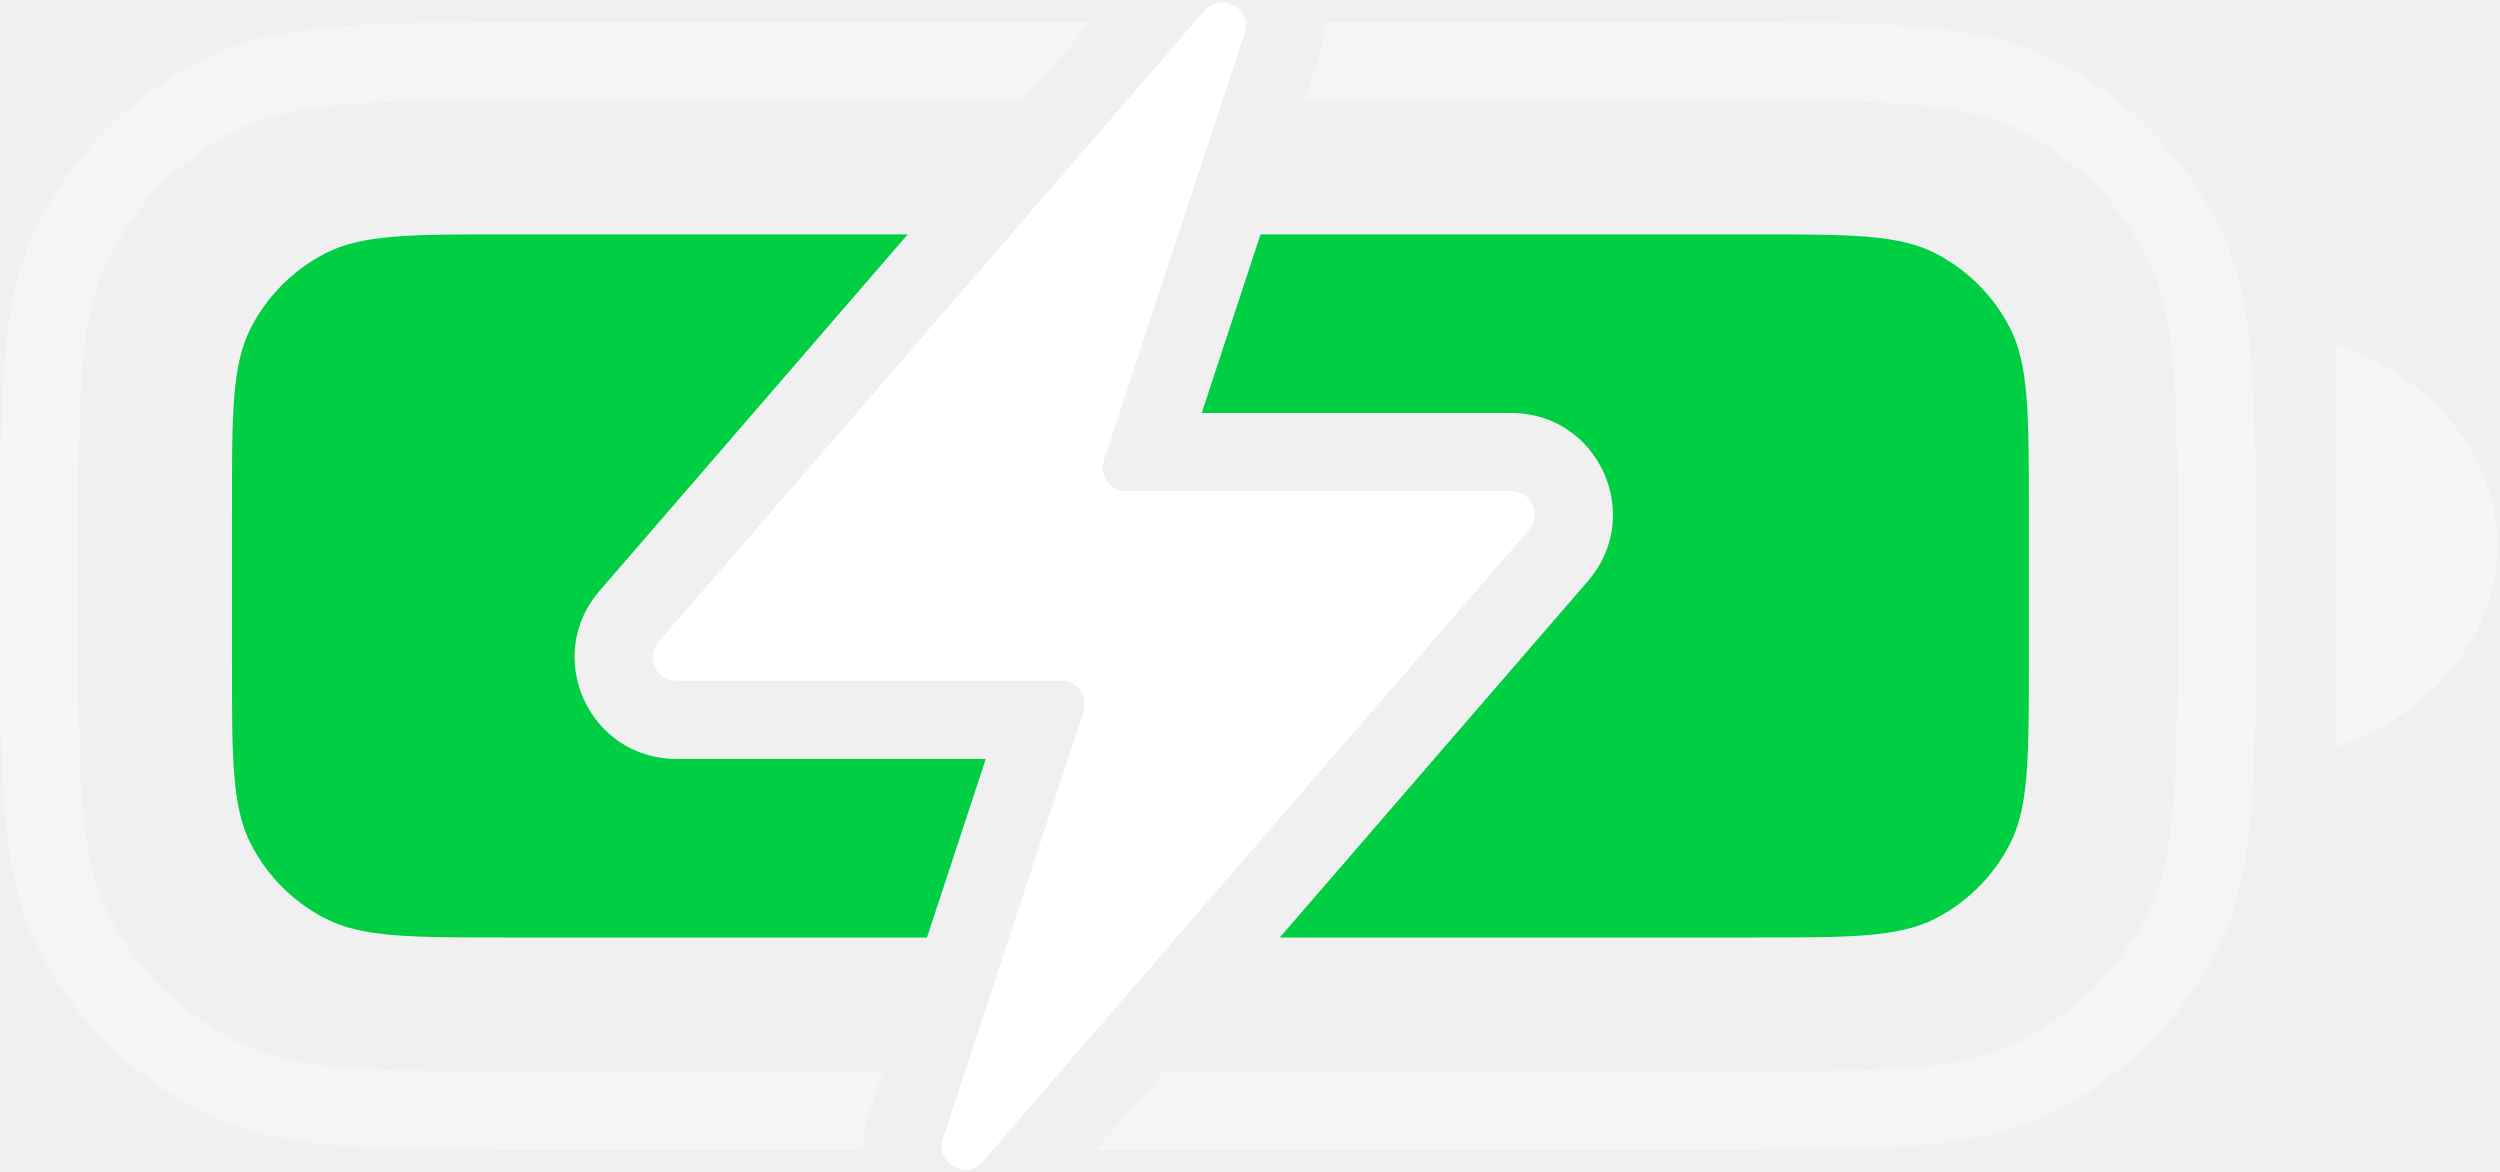
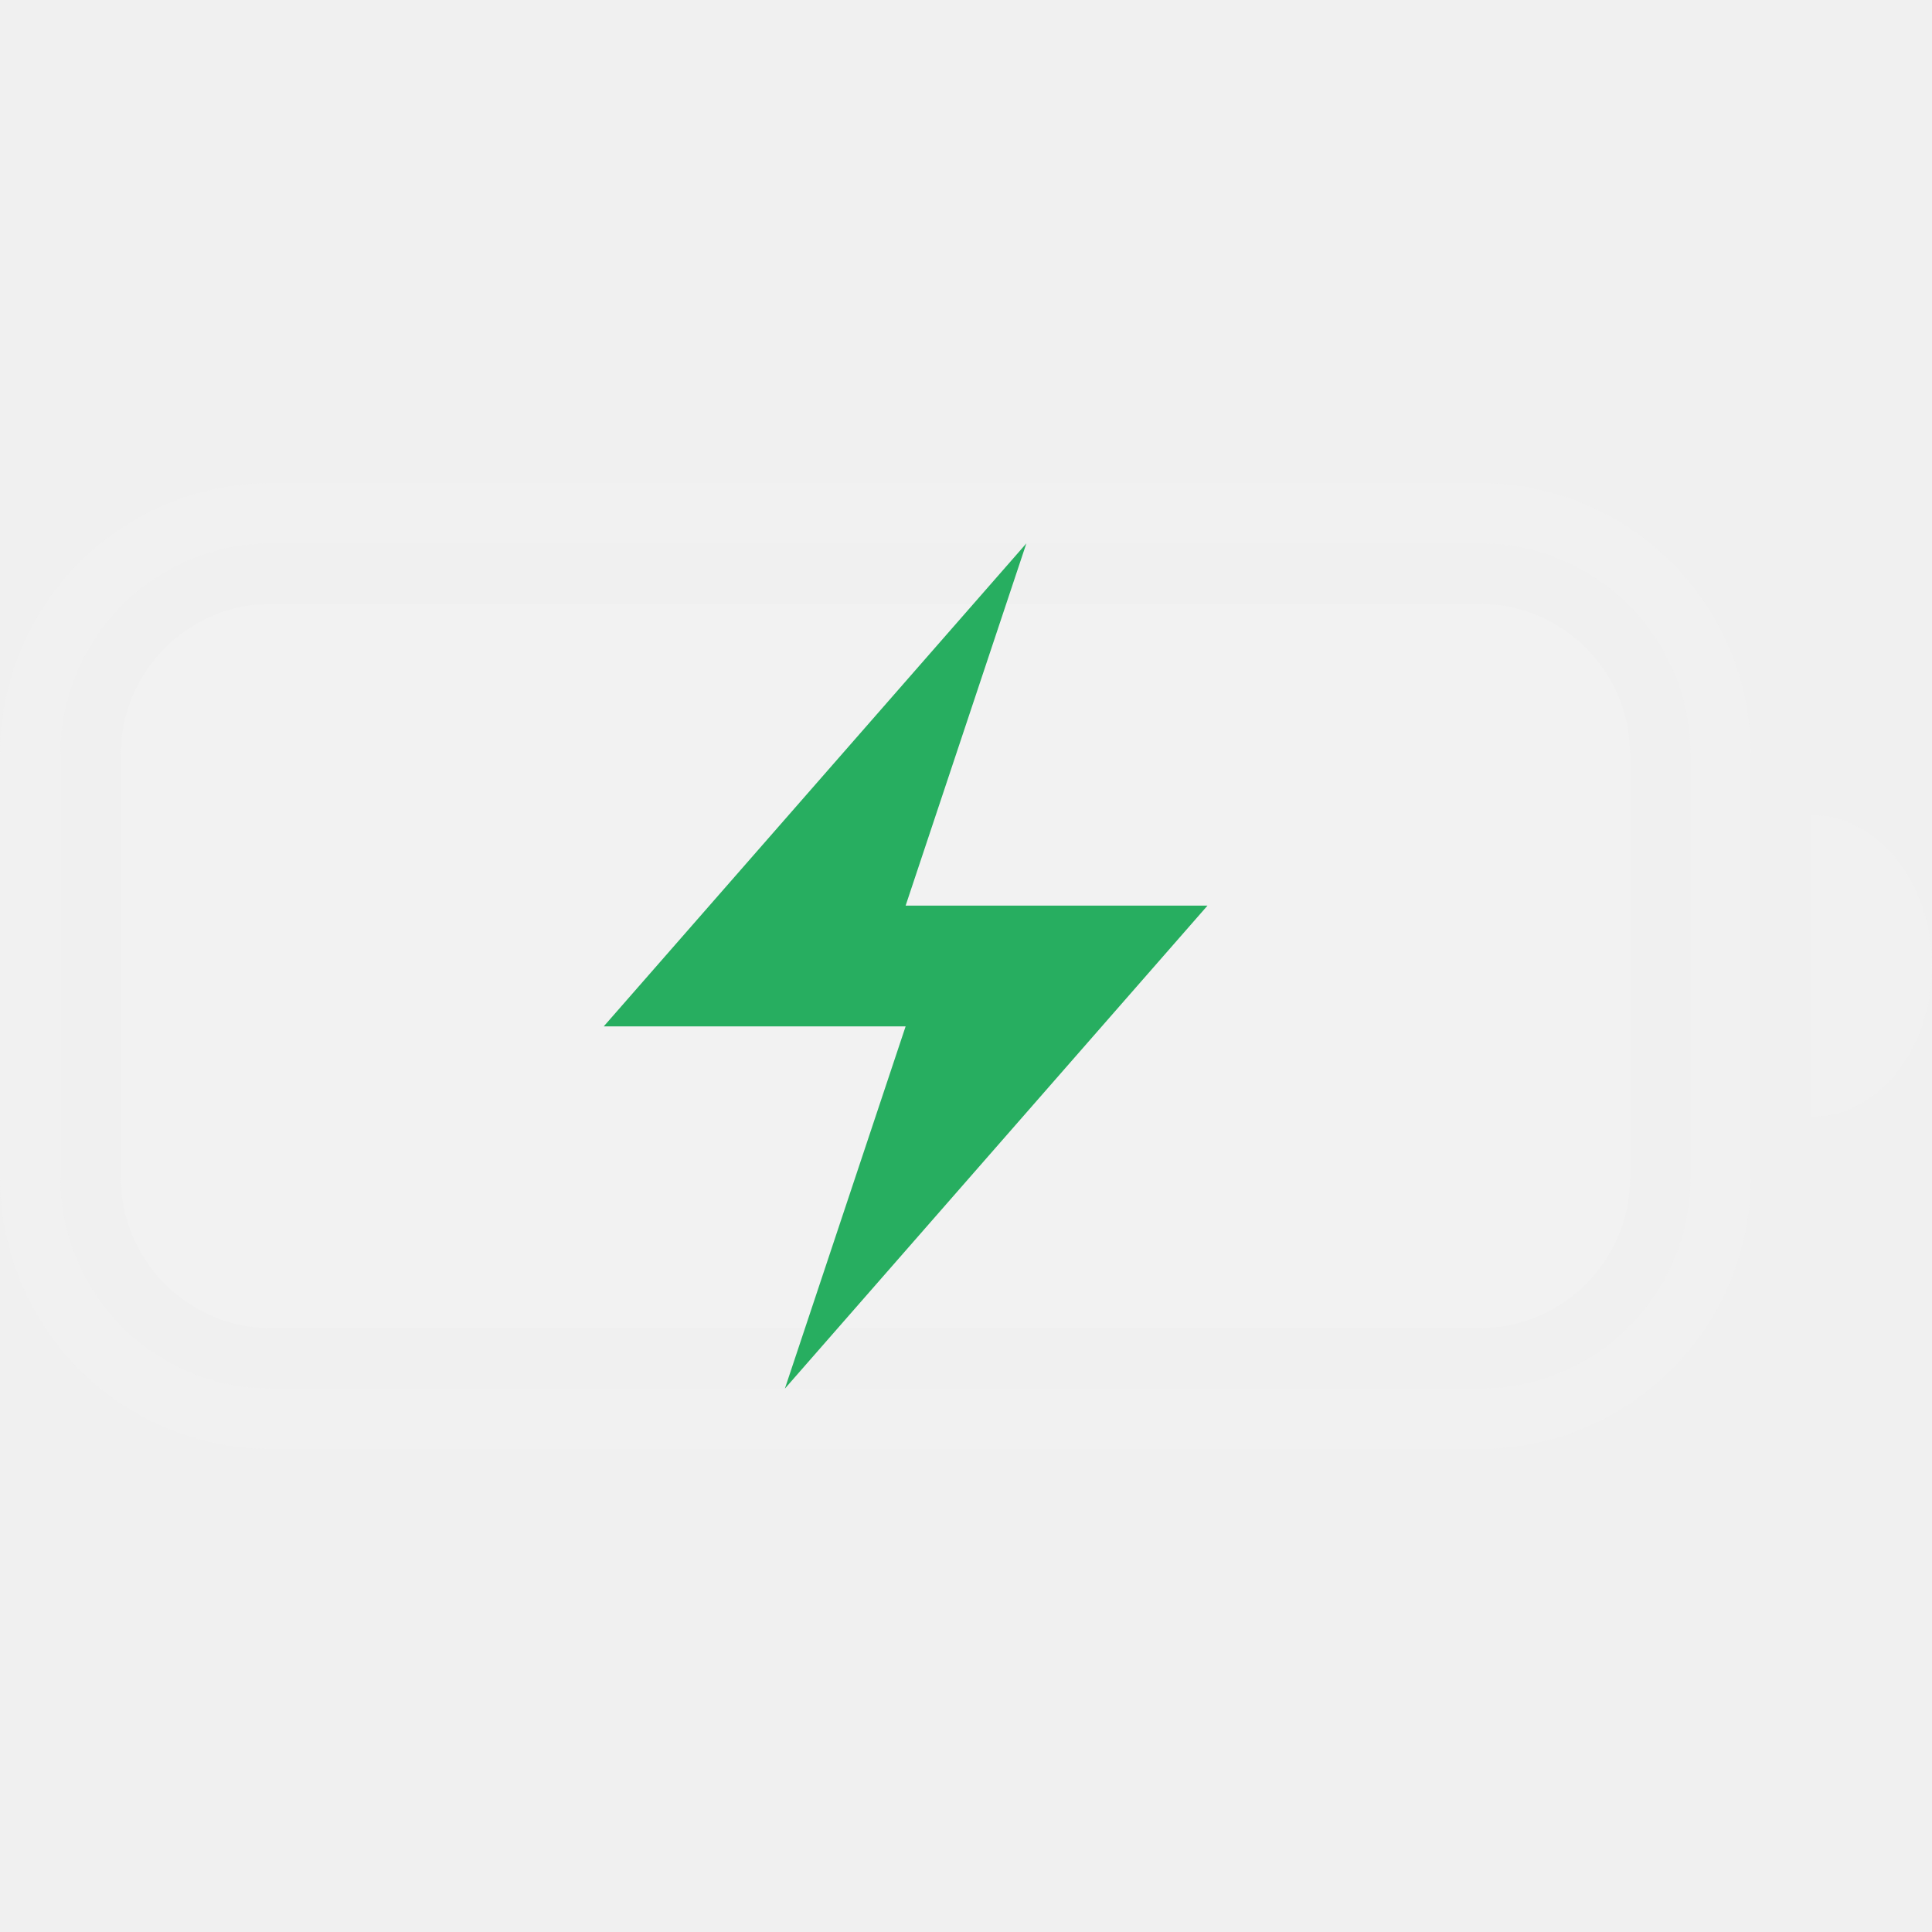
- <svg xmlns="http://www.w3.org/2000/svg" width="32" height="15" viewBox="0 0 32 15" fill="none">
-   <g clip-path="url(#clip0_49_464)">
-     <path opacity="0.4" d="M29.906 4.406V9.562C31.156 9.126 31.969 8.11 31.969 6.984C31.969 5.859 31.156 4.843 29.906 4.406" fill="white" />
-     <path opacity="0.35" d="M13.105 1.281H7.219C6.013 1.281 5.164 1.281 4.499 1.331C3.844 1.38 3.448 1.472 3.139 1.614C2.34 1.98 1.699 2.621 1.333 3.42C1.191 3.73 1.099 4.126 1.05 4.78C1 5.445 1 6.295 1 7.5C1 8.705 1 9.555 1.05 10.22C1.099 10.874 1.191 11.27 1.333 11.58C1.699 12.379 2.34 13.02 3.139 13.386C3.448 13.528 3.844 13.62 4.499 13.669C5.164 13.719 6.013 13.719 7.219 13.719H11.299L11.119 14.263C11.067 14.421 11.046 14.574 11.049 14.719H7.219C4.987 14.719 3.802 14.719 2.899 14.369L2.723 14.295C1.706 13.829 0.89 13.013 0.424 11.996C-0 11.07 0 9.88 0 7.5C0 5.268 0 4.083 0.35 3.181L0.424 3.004C0.861 2.051 1.605 1.274 2.534 0.797L2.723 0.705C3.648 0.281 4.839 0.281 7.219 0.281H13.97L13.105 1.281ZM21.656 0.281C24.036 0.281 25.227 0.281 26.152 0.705C27.169 1.171 27.985 1.987 28.451 3.004C28.875 3.929 28.875 5.12 28.875 7.5C28.875 9.88 28.875 11.07 28.451 11.996L28.359 12.185C27.882 13.114 27.105 13.858 26.152 14.295L25.976 14.369C25.073 14.719 23.888 14.719 21.656 14.719H14.03L14.895 13.719H21.656C22.862 13.719 23.711 13.719 24.376 13.669C25.031 13.62 25.427 13.528 25.736 13.386C26.535 13.02 27.176 12.379 27.542 11.58C27.684 11.27 27.776 10.874 27.825 10.22C27.875 9.555 27.875 8.705 27.875 7.5C27.875 6.295 27.875 5.445 27.825 4.78C27.776 4.126 27.684 3.73 27.542 3.42C27.176 2.621 26.535 1.98 25.736 1.614C25.427 1.472 25.031 1.38 24.376 1.331C23.711 1.281 22.862 1.281 21.656 1.281H16.701L16.881 0.737C16.933 0.579 16.954 0.426 16.951 0.281H21.656Z" fill="white" />
-     <path d="M15.931 0.425C16.033 0.113 15.633 -0.113 15.419 0.135L8.429 8.218C8.261 8.412 8.399 8.714 8.656 8.714H13.585C13.79 8.714 13.934 8.914 13.87 9.108L12.069 14.575C11.967 14.887 12.367 15.113 12.581 14.865L19.571 6.782C19.739 6.588 19.601 6.286 19.344 6.286H14.415C14.21 6.286 14.066 6.086 14.13 5.892L15.931 0.425Z" fill="white" />
-     <path d="M7.673 7.564C6.945 8.407 7.543 9.714 8.656 9.714H12.618L11.865 12H6.488C5.256 12 4.64 11.999 4.17 11.76C3.756 11.549 3.42 11.213 3.209 10.799C2.969 10.328 2.969 9.712 2.969 8.48V6.52C2.969 5.288 2.969 4.672 3.209 4.201C3.42 3.787 3.756 3.451 4.17 3.24C4.64 3 5.256 3 6.488 3H11.619L7.673 7.564ZM22.449 3C23.681 3 24.297 3 24.768 3.24C25.181 3.451 25.518 3.787 25.729 4.201C25.968 4.672 25.969 5.288 25.969 6.52V8.48C25.969 9.712 25.968 10.328 25.729 10.799C25.518 11.213 25.181 11.549 24.768 11.76C24.297 11.999 23.681 12 22.449 12H16.381L20.327 7.436C21.055 6.593 20.457 5.286 19.344 5.286H15.382L16.135 3H22.449Z" fill="#00CE43" />
-   </g>
-   <defs>
-     <clipPath id="clip0_49_464">
-       <rect width="32" height="15" fill="white" />
-     </clipPath>
-   </defs>
+ <svg xmlns="http://www.w3.org/2000/svg" width="32" height="32" version="1.1">
+   <style id="current-color-scheme" type="text/css">.ColorScheme-Text {
+             color:#f2f2f2;
+         }
+         .ColorScheme-PositiveText {
+             color:#27ae60;
+         }</style>
+   <path class="ColorScheme-Text" d="m4.5 8c-2.493 0-4.5 2.007-4.5 4.5v7c0 2.493 2.007 4.5 4.5 4.5h20c2.493 0 4.5-2.007 4.5-4.5v-7c0-2.493-2.007-4.5-4.5-4.5zm0 1h20c1.939 0 3.5 1.561 3.5 3.5v7c0 1.939-1.561 3.5-3.5 3.5h-20c-1.939 0-3.5-1.561-3.5-3.5v-7c0-1.939 1.561-3.5 3.5-3.5zm25.5 4.5v5a2 2.5 0 0 0 2-2.5 2 2.5 0 0 0-2-2.5z" fill="currentColor" opacity=".45" />
+   <rect class="ColorScheme-Text" x="2" y="10" width="25" height="12" rx="2.5" ry="2.5" fill="currentColor" />
+   <path class="ColorScheme-PositiveText" d="m17 9-7 8h5l-2 6 7-8h-5z" fill="currentColor" />
</svg>
